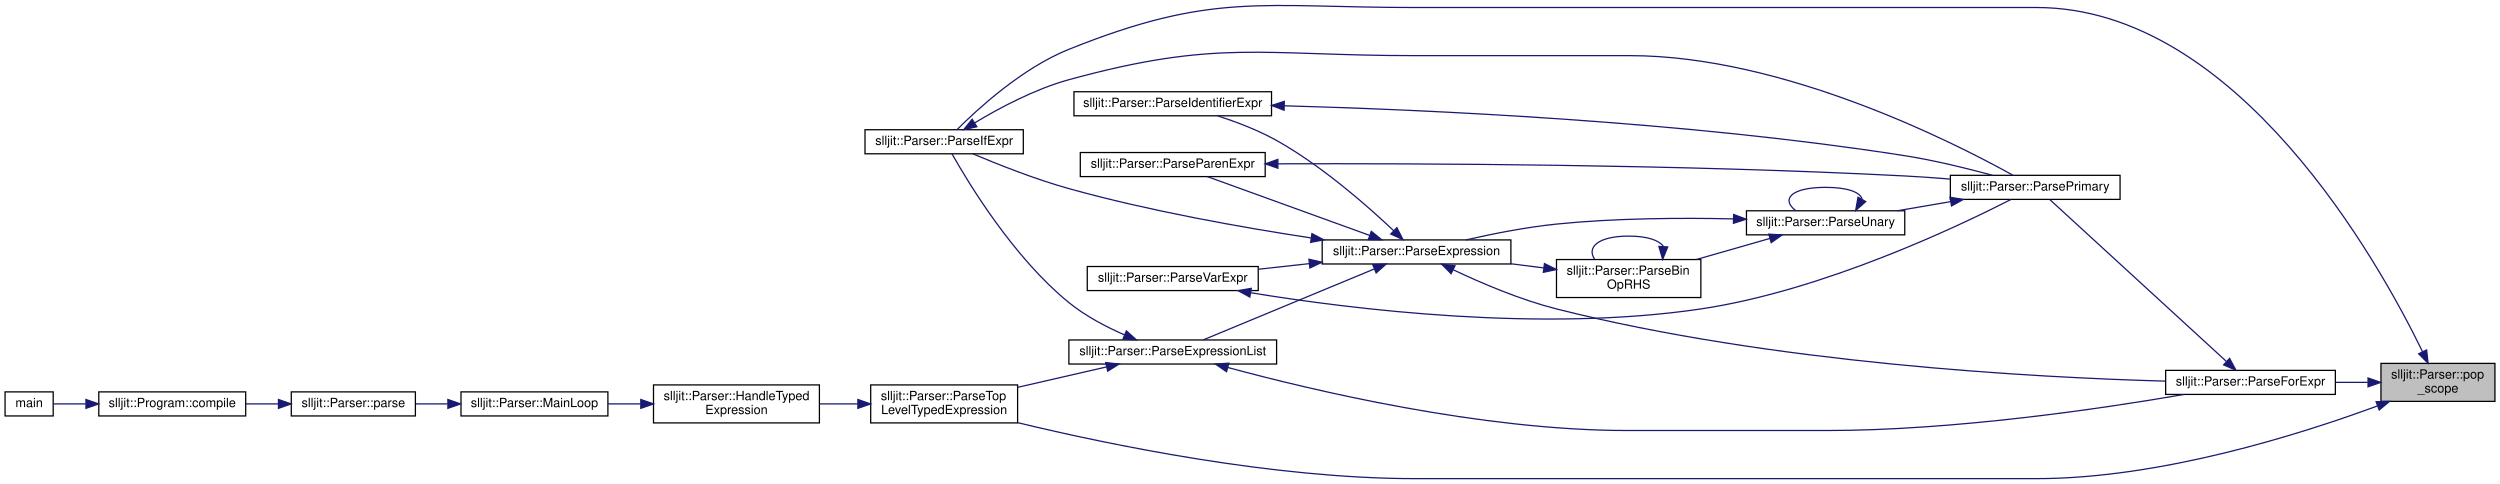
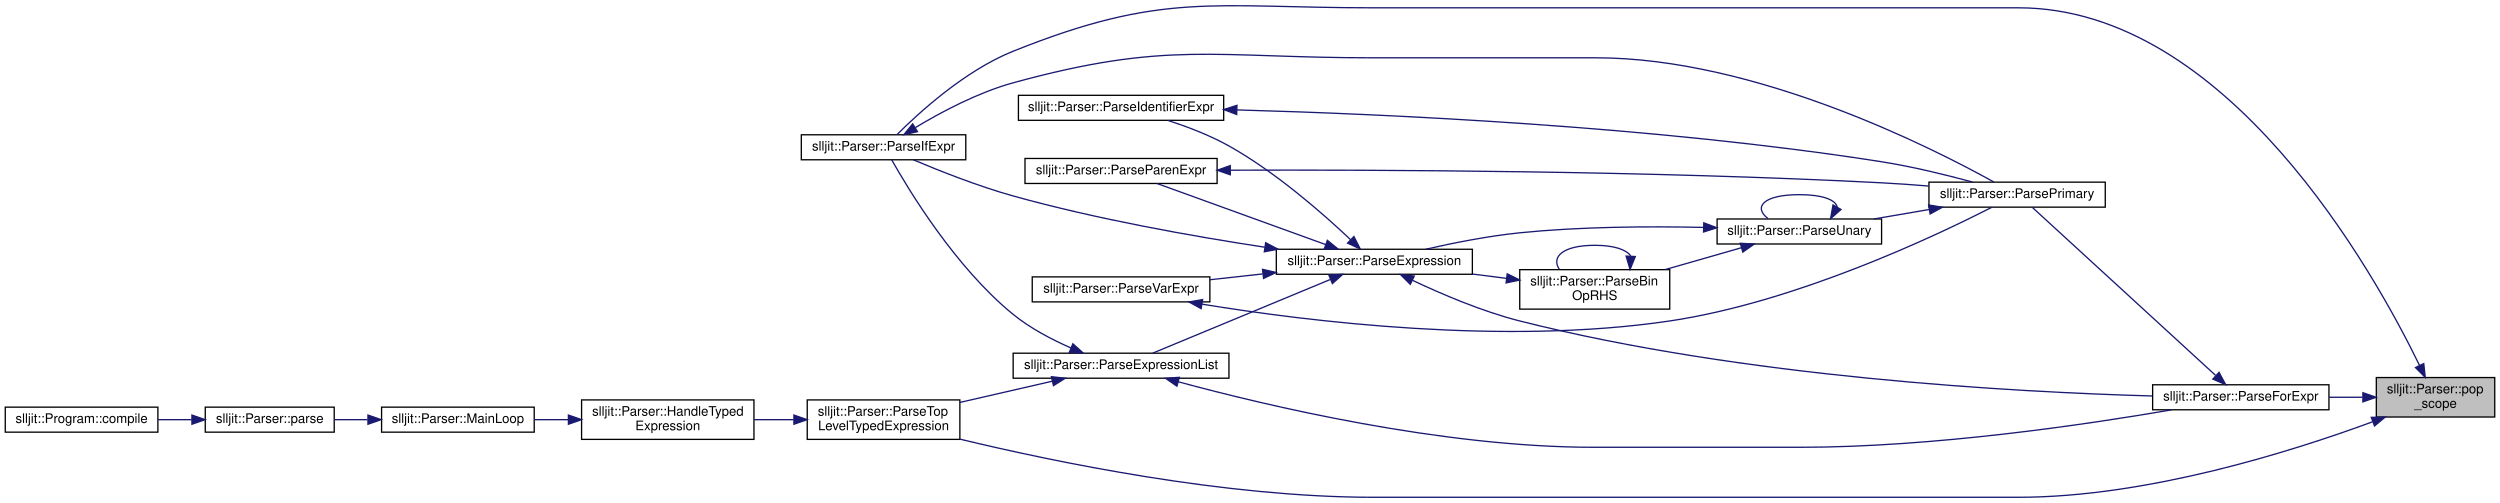
- <svg xmlns="http://www.w3.org/2000/svg" xmlns:xlink="http://www.w3.org/1999/xlink" width="1974pt" height="382pt" viewBox="0.00 0.00 1974.00 381.87">
+ <svg xmlns="http://www.w3.org/2000/svg" xmlns:xlink="http://www.w3.org/1999/xlink" width="1900pt" height="382pt" viewBox="0.00 0.00 1900.00 381.87">
  <g id="graph0" class="graph" transform="scale(1 1) rotate(0) translate(4 377.87)">
    <g id="node1" class="node">
      <g id="a_node1">
        <a xlink:title=" ">
-           <polygon fill="#bfbfbf" stroke="black" points="1876,-61 1876,-91 1966,-91 1966,-61 1876,-61" />
-           <text text-anchor="start" x="1884" y="-79" font-family="Helvetica,sans-Serif" font-size="10.00">slljit::Parser::pop</text>
-           <text text-anchor="middle" x="1921" y="-68" font-family="Helvetica,sans-Serif" font-size="10.00">_scope</text>
+           <polygon fill="#bfbfbf" stroke="black" points="1802,-61 1802,-91 1892,-91 1892,-61 1802,-61" />
+           <text text-anchor="start" x="1810" y="-79" font-family="Helvetica,sans-Serif" font-size="10.00">slljit::Parser::pop</text>
+           <text text-anchor="middle" x="1847" y="-68" font-family="Helvetica,sans-Serif" font-size="10.00">_scope</text>
        </a>
      </g>
    </g>
    <g id="node2" class="node">
      <g id="a_node2">
        <a xlink:href="classslljit_1_1_parser.html#a81023e7a6221eb6b92027bd21433c9dd" target="_top" xlink:title="forexpr ::= 'for' identifier '=' expr ',' expr (',' expr)? 'in' expression">
-           <polygon fill="none" stroke="black" points="1706,-66.5 1706,-85.5 1840,-85.5 1840,-66.5 1706,-66.5" />
-           <text text-anchor="middle" x="1773" y="-73.5" font-family="Helvetica,sans-Serif" font-size="10.00">slljit::Parser::ParseForExpr</text>
+           <polygon fill="none" stroke="black" points="1632,-66.5 1632,-85.5 1766,-85.5 1766,-66.5 1632,-66.5" />
+           <text text-anchor="middle" x="1699" y="-73.5" font-family="Helvetica,sans-Serif" font-size="10.00">slljit::Parser::ParseForExpr</text>
        </a>
      </g>
    </g>
    <g id="edge1" class="edge">
-       <path fill="none" stroke="midnightblue" d="M1865.53,-76C1857.25,-76 1848.63,-76 1840.14,-76" />
-       <polygon fill="midnightblue" stroke="midnightblue" points="1865.8,-79.5 1875.8,-76 1865.8,-72.5 1865.8,-79.5" />
+       <path fill="none" stroke="midnightblue" d="M1791.53,-76C1783.25,-76 1774.63,-76 1766.14,-76" />
+       <polygon fill="midnightblue" stroke="midnightblue" points="1791.8,-79.5 1801.8,-76 1791.8,-72.5 1791.8,-79.5" />
    </g>
    <g id="node8" class="node">
      <g id="a_node8">
        <a xlink:href="classslljit_1_1_parser.html#a149f5e88cb03aa08c388e6320c6c1bac" target="_top" xlink:title="ifexpr ::= 'if' expression 'then' expression 'else' expression">
-           <polygon fill="none" stroke="black" points="679,-256.5 679,-275.5 804,-275.5 804,-256.5 679,-256.5" />
-           <text text-anchor="middle" x="741.5" y="-263.5" font-family="Helvetica,sans-Serif" font-size="10.00">slljit::Parser::ParseIfExpr</text>
-         </a>
-       </g>
-     </g>
-     <g id="edge27" class="edge">
-       <path fill="none" stroke="midnightblue" d="M1908.88,-100.15C1874.51,-170.78 1762.66,-372 1604,-372 1604,-372 1604,-372 1113.5,-372 991.06,-372 953.64,-384.57 840,-339 803.1,-324.2 767.82,-291.77 751.67,-275.58" />
-       <polygon fill="midnightblue" stroke="midnightblue" points="1912.06,-101.62 1913.21,-91.09 1905.74,-98.6 1912.06,-101.62" />
+           <polygon fill="none" stroke="black" points="605,-256.5 605,-275.5 730,-275.5 730,-256.5 605,-256.5" />
+           <text text-anchor="middle" x="667.5" y="-263.5" font-family="Helvetica,sans-Serif" font-size="10.00">slljit::Parser::ParseIfExpr</text>
+         </a>
+       </g>
+     </g>
+     <g id="edge26" class="edge">
+       <path fill="none" stroke="midnightblue" d="M1834.88,-100.15C1800.51,-170.78 1688.66,-372 1530,-372 1530,-372 1530,-372 1039.5,-372 917.06,-372 879.64,-384.57 766,-339 729.1,-324.2 693.82,-291.77 677.67,-275.58" />
+       <polygon fill="midnightblue" stroke="midnightblue" points="1838.06,-101.62 1839.21,-91.09 1831.74,-98.6 1838.06,-101.62" />
    </g>
    <g id="node9" class="node">
      <g id="a_node9">
        <a xlink:href="classslljit_1_1_parser.html#aa9a9ce164e114ad7f347f32329f5a5a2" target="_top" xlink:title="definition ::= 'def' prototype expression">
-           <polygon fill="none" stroke="black" points="683.5,-44 683.5,-74 799.5,-74 799.5,-44 683.5,-44" />
-           <text text-anchor="start" x="691.5" y="-62" font-family="Helvetica,sans-Serif" font-size="10.00">slljit::Parser::ParseTop</text>
-           <text text-anchor="middle" x="741.5" y="-51" font-family="Helvetica,sans-Serif" font-size="10.00">LevelTypedExpression</text>
-         </a>
-       </g>
-     </g>
-     <g id="edge28" class="edge">
-       <path fill="none" stroke="midnightblue" d="M1873.04,-57.35C1812.05,-34.85 1701.81,0 1604,0 1604,0 1604,0 1113.5,0 1001.16,0 872.03,-26.71 799.57,-44.19" />
-       <polygon fill="midnightblue" stroke="midnightblue" points="1872.17,-60.76 1882.76,-60.98 1874.62,-54.2 1872.17,-60.76" />
+           <polygon fill="none" stroke="black" points="609.5,-44 609.5,-74 725.5,-74 725.5,-44 609.5,-44" />
+           <text text-anchor="start" x="617.5" y="-62" font-family="Helvetica,sans-Serif" font-size="10.00">slljit::Parser::ParseTop</text>
+           <text text-anchor="middle" x="667.5" y="-51" font-family="Helvetica,sans-Serif" font-size="10.00">LevelTypedExpression</text>
+         </a>
+       </g>
+     </g>
+     <g id="edge27" class="edge">
+       <path fill="none" stroke="midnightblue" d="M1799.04,-57.35C1738.05,-34.85 1627.81,0 1530,0 1530,0 1530,0 1039.5,0 927.16,0 798.03,-26.71 725.57,-44.19" />
+       <polygon fill="midnightblue" stroke="midnightblue" points="1798.17,-60.76 1808.76,-60.98 1800.62,-54.2 1798.17,-60.76" />
    </g>
    <g id="node3" class="node">
      <g id="a_node3">
        <a xlink:href="classslljit_1_1_parser.html#a45cb3e4f600e8e2c253490e7d878e8cd" target="_top" xlink:title=" ">
-           <polygon fill="none" stroke="black" points="1536,-220.5 1536,-239.5 1670,-239.5 1670,-220.5 1536,-220.5" />
-           <text text-anchor="middle" x="1603" y="-227.5" font-family="Helvetica,sans-Serif" font-size="10.00">slljit::Parser::ParsePrimary</text>
+           <polygon fill="none" stroke="black" points="1462,-220.5 1462,-239.5 1596,-239.5 1596,-220.5 1462,-220.5" />
+           <text text-anchor="middle" x="1529" y="-227.5" font-family="Helvetica,sans-Serif" font-size="10.00">slljit::Parser::ParsePrimary</text>
        </a>
      </g>
    </g>
    <g id="edge2" class="edge">
-       <path fill="none" stroke="midnightblue" d="M1753.89,-92.6C1718.77,-124.79 1642.43,-194.77 1614.51,-220.37" />
-       <polygon fill="midnightblue" stroke="midnightblue" points="1756.48,-94.97 1761.49,-85.63 1751.75,-89.81 1756.48,-94.97" />
+       <path fill="none" stroke="midnightblue" d="M1679.89,-92.6C1644.77,-124.79 1568.43,-194.77 1540.51,-220.37" />
+       <polygon fill="midnightblue" stroke="midnightblue" points="1682.48,-94.97 1687.49,-85.63 1677.75,-89.81 1682.48,-94.97" />
    </g>
    <g id="node4" class="node">
      <g id="a_node4">
        <a xlink:href="classslljit_1_1_parser.html#af8579896f39ac563d2edd14404d70f41" target="_top" xlink:title=" ">
-           <polygon fill="none" stroke="black" points="1375,-192.5 1375,-211.5 1500,-211.5 1500,-192.5 1375,-192.5" />
-           <text text-anchor="middle" x="1437.5" y="-199.5" font-family="Helvetica,sans-Serif" font-size="10.00">slljit::Parser::ParseUnary</text>
+           <polygon fill="none" stroke="black" points="1301,-192.5 1301,-211.5 1426,-211.5 1426,-192.5 1301,-192.5" />
+           <text text-anchor="middle" x="1363.5" y="-199.5" font-family="Helvetica,sans-Serif" font-size="10.00">slljit::Parser::ParseUnary</text>
        </a>
      </g>
    </g>
    <g id="edge3" class="edge">
-       <path fill="none" stroke="midnightblue" d="M1536.16,-218.72C1522.2,-216.33 1507.59,-213.83 1494.06,-211.51" />
-       <polygon fill="midnightblue" stroke="midnightblue" points="1535.74,-222.2 1546.19,-220.44 1536.92,-215.3 1535.74,-222.2" />
-     </g>
-     <g id="edge26" class="edge">
-       <path fill="none" stroke="midnightblue" d="M1466.25,-220.65C1465.04,-225.94 1455.46,-230 1437.5,-230 1410.13,-230 1402.22,-220.57 1413.76,-211.76" />
-       <polygon fill="midnightblue" stroke="midnightblue" points="1469.19,-218.75 1461.24,-211.76 1463.09,-222.19 1469.19,-218.75" />
+       <path fill="none" stroke="midnightblue" d="M1462.16,-218.72C1448.2,-216.33 1433.59,-213.83 1420.06,-211.51" />
+       <polygon fill="midnightblue" stroke="midnightblue" points="1461.74,-222.2 1472.19,-220.44 1462.92,-215.3 1461.74,-222.2" />
+     </g>
+     <g id="edge25" class="edge">
+       <path fill="none" stroke="midnightblue" d="M1392.25,-220.65C1391.04,-225.94 1381.46,-230 1363.5,-230 1336.13,-230 1328.22,-220.57 1339.76,-211.76" />
+       <polygon fill="midnightblue" stroke="midnightblue" points="1395.19,-218.75 1387.24,-211.76 1389.09,-222.19 1395.19,-218.75" />
    </g>
    <g id="node5" class="node">
      <g id="a_node5">
        <a xlink:href="classslljit_1_1_parser.html#ae387c9672ec50720d8cb969558aedbe9" target="_top" xlink:title=" ">
-           <polygon fill="none" stroke="black" points="1225,-143 1225,-173 1339,-173 1339,-143 1225,-143" />
-           <text text-anchor="start" x="1233" y="-161" font-family="Helvetica,sans-Serif" font-size="10.00">slljit::Parser::ParseBin</text>
-           <text text-anchor="middle" x="1282" y="-150" font-family="Helvetica,sans-Serif" font-size="10.00">OpRHS</text>
+           <polygon fill="none" stroke="black" points="1151,-143 1151,-173 1265,-173 1265,-143 1151,-143" />
+           <text text-anchor="start" x="1159" y="-161" font-family="Helvetica,sans-Serif" font-size="10.00">slljit::Parser::ParseBin</text>
+           <text text-anchor="middle" x="1208" y="-150" font-family="Helvetica,sans-Serif" font-size="10.00">OpRHS</text>
        </a>
      </g>
    </g>
    <g id="edge4" class="edge">
-       <path fill="none" stroke="midnightblue" d="M1393.55,-189.69C1375.56,-184.53 1354.47,-178.49 1335.56,-173.07" />
-       <polygon fill="midnightblue" stroke="midnightblue" points="1392.62,-193.06 1403.19,-192.45 1394.54,-186.33 1392.62,-193.06" />
+       <path fill="none" stroke="midnightblue" d="M1319.55,-189.69C1301.56,-184.53 1280.47,-178.49 1261.56,-173.07" />
+       <polygon fill="midnightblue" stroke="midnightblue" points="1318.62,-193.06 1329.19,-192.45 1320.54,-186.33 1318.62,-193.06" />
    </g>
    <g id="node6" class="node">
      <g id="a_node6">
        <a xlink:href="classslljit_1_1_parser.html#a79461bf414d03dcabb49d3bbd6f89607" target="_top" xlink:title=" ">
-           <polygon fill="none" stroke="black" points="1040,-169.5 1040,-188.5 1189,-188.5 1189,-169.5 1040,-169.5" />
-           <text text-anchor="middle" x="1114.5" y="-176.5" font-family="Helvetica,sans-Serif" font-size="10.00">slljit::Parser::ParseExpression</text>
-         </a>
-       </g>
-     </g>
-     <g id="edge25" class="edge">
-       <path fill="none" stroke="midnightblue" d="M1364.62,-205.1C1323.61,-206.01 1271.3,-205.72 1225,-201 1200.98,-198.55 1174.43,-193.28 1153.48,-188.51" />
-       <polygon fill="midnightblue" stroke="midnightblue" points="1364.88,-208.59 1374.79,-204.84 1364.7,-201.6 1364.88,-208.59" />
+           <polygon fill="none" stroke="black" points="966,-169.5 966,-188.5 1115,-188.5 1115,-169.5 966,-169.5" />
+           <text text-anchor="middle" x="1040.5" y="-176.5" font-family="Helvetica,sans-Serif" font-size="10.00">slljit::Parser::ParseExpression</text>
+         </a>
+       </g>
+     </g>
+     <g id="edge24" class="edge">
+       <path fill="none" stroke="midnightblue" d="M1290.62,-205.1C1249.61,-206.01 1197.3,-205.72 1151,-201 1126.98,-198.55 1100.43,-193.28 1079.48,-188.51" />
+       <polygon fill="midnightblue" stroke="midnightblue" points="1290.88,-208.59 1300.79,-204.84 1290.7,-201.6 1290.88,-208.59" />
    </g>
    <g id="edge5" class="edge">
-       <path fill="none" stroke="midnightblue" d="M1309.36,-183.46C1305.97,-188.18 1296.85,-191.5 1282,-191.5 1257.64,-191.5 1248.69,-182.56 1255.16,-173.16" />
-       <polygon fill="midnightblue" stroke="midnightblue" points="1312.84,-182.97 1308.84,-173.16 1305.85,-183.32 1312.84,-182.97" />
+       <path fill="none" stroke="midnightblue" d="M1235.36,-183.46C1231.97,-188.18 1222.85,-191.5 1208,-191.5 1183.64,-191.5 1174.69,-182.56 1181.16,-173.16" />
+       <polygon fill="midnightblue" stroke="midnightblue" points="1238.84,-182.97 1234.84,-173.16 1231.85,-183.32 1238.84,-182.97" />
    </g>
    <g id="edge6" class="edge">
-       <path fill="none" stroke="midnightblue" d="M1214.8,-166.4C1206.34,-167.47 1197.64,-168.58 1189.08,-169.66" />
-       <polygon fill="midnightblue" stroke="midnightblue" points="1215.49,-169.84 1224.97,-165.11 1214.61,-162.9 1215.49,-169.84" />
-     </g>
-     <g id="edge17" class="edge">
-       <path fill="none" stroke="midnightblue" d="M1143.58,-164.85C1165.27,-154.58 1196.32,-141.26 1225,-134 1394.65,-91.08 1601.71,-79.89 1705.69,-76.99" />
-       <polygon fill="midnightblue" stroke="midnightblue" points="1141.8,-161.83 1134.32,-169.33 1144.85,-168.13 1141.8,-161.83" />
+       <path fill="none" stroke="midnightblue" d="M1140.8,-166.4C1132.34,-167.47 1123.64,-168.58 1115.08,-169.66" />
+       <polygon fill="midnightblue" stroke="midnightblue" points="1141.49,-169.84 1150.97,-165.11 1140.61,-162.9 1141.49,-169.84" />
+     </g>
+     <g id="edge16" class="edge">
+       <path fill="none" stroke="midnightblue" d="M1069.58,-164.85C1091.27,-154.58 1122.32,-141.26 1151,-134 1320.65,-91.08 1527.71,-79.89 1631.69,-76.99" />
+       <polygon fill="midnightblue" stroke="midnightblue" points="1067.8,-161.83 1060.32,-169.33 1070.85,-168.13 1067.8,-161.83" />
    </g>
    <g id="node7" class="node">
      <g id="a_node7">
        <a xlink:href="classslljit_1_1_parser.html#acc431005ac3dd38732083d7a1bb0eab2" target="_top" xlink:title=" ">
-           <polygon fill="none" stroke="black" points="840,-90.5 840,-109.5 1004,-109.5 1004,-90.5 840,-90.5" />
-           <text text-anchor="middle" x="922" y="-97.5" font-family="Helvetica,sans-Serif" font-size="10.00">slljit::Parser::ParseExpressionList</text>
+           <polygon fill="none" stroke="black" points="766,-90.5 766,-109.5 930,-109.5 930,-90.5 766,-90.5" />
+           <text text-anchor="middle" x="848" y="-97.5" font-family="Helvetica,sans-Serif" font-size="10.00">slljit::Parser::ParseExpressionList</text>
        </a>
      </g>
    </g>
    <g id="edge7" class="edge">
-       <path fill="none" stroke="midnightblue" d="M1080.85,-165.46C1042.46,-149.54 979.72,-123.52 946.06,-109.56" />
-       <polygon fill="midnightblue" stroke="midnightblue" points="1079.94,-168.87 1090.52,-169.47 1082.62,-162.41 1079.94,-168.87" />
-     </g>
-     <g id="edge20" class="edge">
-       <path fill="none" stroke="midnightblue" d="M1031.28,-190.04C976.51,-198.36 903.25,-211.37 840,-229 813.32,-236.44 783.7,-248.2 764.19,-256.46" />
-       <polygon fill="midnightblue" stroke="midnightblue" points="1031.91,-193.48 1041.28,-188.54 1030.87,-186.56 1031.91,-193.48" />
+       <path fill="none" stroke="midnightblue" d="M1006.85,-165.46C968.46,-149.54 905.72,-123.52 872.06,-109.56" />
+       <polygon fill="midnightblue" stroke="midnightblue" points="1005.94,-168.87 1016.52,-169.47 1008.62,-162.41 1005.94,-168.87" />
+     </g>
+     <g id="edge19" class="edge">
+       <path fill="none" stroke="midnightblue" d="M957.28,-190.04C902.51,-198.36 829.25,-211.37 766,-229 739.32,-236.44 709.7,-248.2 690.19,-256.46" />
+       <polygon fill="midnightblue" stroke="midnightblue" points="957.91,-193.48 967.28,-188.54 956.87,-186.56 957.91,-193.48" />
+     </g>
+     <g id="node14" class="node">
+       <g id="a_node14">
+         <a xlink:href="classslljit_1_1_parser.html#a25cfefcbeea85744e23370d3a6f8ad5b" target="_top" xlink:title=" ">
+           <polygon fill="none" stroke="black" points="770,-286.5 770,-305.5 926,-305.5 926,-286.5 770,-286.5" />
+           <text text-anchor="middle" x="848" y="-293.5" font-family="Helvetica,sans-Serif" font-size="10.00">slljit::Parser::ParseIdentifierExpr</text>
+         </a>
+       </g>
+     </g>
+     <g id="edge17" class="edge">
+       <path fill="none" stroke="midnightblue" d="M1022.48,-195.74C1002,-215.11 965.88,-246.91 930,-267 915.53,-275.1 898.38,-281.63 883.6,-286.42" />
+       <polygon fill="midnightblue" stroke="midnightblue" points="1024.98,-198.19 1029.77,-188.74 1020.13,-193.14 1024.98,-198.19" />
    </g>
    <g id="node15" class="node">
      <g id="a_node15">
-         <a xlink:href="classslljit_1_1_parser.html#a25cfefcbeea85744e23370d3a6f8ad5b" target="_top" xlink:title=" ">
-           <polygon fill="none" stroke="black" points="844,-286.5 844,-305.5 1000,-305.5 1000,-286.5 844,-286.5" />
-           <text text-anchor="middle" x="922" y="-293.5" font-family="Helvetica,sans-Serif" font-size="10.00">slljit::Parser::ParseIdentifierExpr</text>
-         </a>
-       </g>
-     </g>
-     <g id="edge18" class="edge">
-       <path fill="none" stroke="midnightblue" d="M1096.48,-195.74C1076,-215.11 1039.88,-246.91 1004,-267 989.53,-275.1 972.38,-281.63 957.6,-286.42" />
-       <polygon fill="midnightblue" stroke="midnightblue" points="1098.98,-198.19 1103.77,-188.74 1094.13,-193.14 1098.98,-198.19" />
+         <a xlink:href="classslljit_1_1_parser.html#a6e2e0f6a2cc445f3a956db59c8d2da66" target="_top" xlink:title="parenexpr ::= '(' expression ')'">
+           <polygon fill="none" stroke="black" points="775,-238.5 775,-257.5 921,-257.5 921,-238.5 775,-238.5" />
+           <text text-anchor="middle" x="848" y="-245.5" font-family="Helvetica,sans-Serif" font-size="10.00">slljit::Parser::ParseParenExpr</text>
+         </a>
+       </g>
+     </g>
+     <g id="edge20" class="edge">
+       <path fill="none" stroke="midnightblue" d="M1003.51,-192.04C966.13,-205.57 908.56,-226.43 875.26,-238.49" />
+       <polygon fill="midnightblue" stroke="midnightblue" points="1004.8,-195.29 1013.01,-188.59 1002.42,-188.71 1004.8,-195.29" />
    </g>
    <g id="node16" class="node">
      <g id="a_node16">
-         <a xlink:href="classslljit_1_1_parser.html#a6e2e0f6a2cc445f3a956db59c8d2da66" target="_top" xlink:title="parenexpr ::= '(' expression ')'">
-           <polygon fill="none" stroke="black" points="849,-238.5 849,-257.5 995,-257.5 995,-238.5 849,-238.5" />
-           <text text-anchor="middle" x="922" y="-245.5" font-family="Helvetica,sans-Serif" font-size="10.00">slljit::Parser::ParseParenExpr</text>
-         </a>
-       </g>
-     </g>
-     <g id="edge21" class="edge">
-       <path fill="none" stroke="midnightblue" d="M1077.51,-192.04C1040.13,-205.57 982.56,-226.43 949.26,-238.49" />
-       <polygon fill="midnightblue" stroke="midnightblue" points="1078.8,-195.29 1087.01,-188.59 1076.42,-188.71 1078.8,-195.29" />
-     </g>
-     <g id="node17" class="node">
-       <g id="a_node17">
        <a xlink:href="classslljit_1_1_parser.html#a435877d3f2869d140a7cca646546a114" target="_top" xlink:title="varexpr ::= 'g_var' identifier ('=' expression)?">
-           <polygon fill="none" stroke="black" points="854.5,-148.5 854.5,-167.5 989.5,-167.5 989.5,-148.5 854.5,-148.5" />
-           <text text-anchor="middle" x="922" y="-155.5" font-family="Helvetica,sans-Serif" font-size="10.00">slljit::Parser::ParseVarExpr</text>
-         </a>
-       </g>
-     </g>
-     <g id="edge23" class="edge">
-       <path fill="none" stroke="midnightblue" d="M1029.67,-169.76C1016.26,-168.28 1002.55,-166.77 989.61,-165.34" />
-       <polygon fill="midnightblue" stroke="midnightblue" points="1029.52,-173.26 1039.85,-170.88 1030.29,-166.31 1029.52,-173.26" />
+           <polygon fill="none" stroke="black" points="780.5,-148.5 780.5,-167.5 915.5,-167.5 915.5,-148.5 780.5,-148.5" />
+           <text text-anchor="middle" x="848" y="-155.5" font-family="Helvetica,sans-Serif" font-size="10.00">slljit::Parser::ParseVarExpr</text>
+         </a>
+       </g>
+     </g>
+     <g id="edge22" class="edge">
+       <path fill="none" stroke="midnightblue" d="M955.67,-169.76C942.26,-168.28 928.55,-166.77 915.61,-165.34" />
+       <polygon fill="midnightblue" stroke="midnightblue" points="955.52,-173.26 965.85,-170.88 956.29,-166.31 955.52,-173.26" />
    </g>
    <g id="edge8" class="edge">
-       <path fill="none" stroke="midnightblue" d="M965.46,-87.78C1032.08,-69.72 1165.5,-38 1281,-38 1438.5,-38 1438.5,-38 1438.5,-38 1538.88,-38 1655.16,-55.2 1720.5,-66.46" />
-       <polygon fill="midnightblue" stroke="midnightblue" points="964.46,-84.43 955.74,-90.45 966.31,-91.18 964.46,-84.43" />
+       <path fill="none" stroke="midnightblue" d="M891.46,-87.78C958.08,-69.72 1091.5,-38 1207,-38 1364.5,-38 1364.5,-38 1364.5,-38 1464.88,-38 1581.16,-55.2 1646.5,-66.46" />
+       <polygon fill="midnightblue" stroke="midnightblue" points="890.46,-84.43 881.74,-90.45 892.31,-91.18 890.46,-84.43" />
    </g>
    <g id="edge9" class="edge">
-       <path fill="none" stroke="midnightblue" d="M883.98,-113.47C869.38,-119.85 853.02,-128.42 840,-139 796.21,-174.59 760.56,-233.59 747.68,-256.5" />
-       <polygon fill="midnightblue" stroke="midnightblue" points="885.39,-116.67 893.27,-109.59 882.7,-110.21 885.39,-116.67" />
+       <path fill="none" stroke="midnightblue" d="M809.98,-113.47C795.38,-119.85 779.02,-128.42 766,-139 722.21,-174.59 686.56,-233.59 673.68,-256.5" />
+       <polygon fill="midnightblue" stroke="midnightblue" points="811.39,-116.67 819.27,-109.59 808.7,-110.21 811.39,-116.67" />
    </g>
    <g id="edge11" class="edge">
-       <path fill="none" stroke="midnightblue" d="M869.8,-88.24C847.85,-83.2 822.12,-77.29 799.56,-72.11" />
-       <polygon fill="midnightblue" stroke="midnightblue" points="869.07,-91.66 879.6,-90.49 870.64,-84.84 869.07,-91.66" />
+       <path fill="none" stroke="midnightblue" d="M795.8,-88.24C773.85,-83.2 748.12,-77.29 725.56,-72.11" />
+       <polygon fill="midnightblue" stroke="midnightblue" points="795.07,-91.66 805.6,-90.49 796.64,-84.84 795.07,-91.66" />
    </g>
    <g id="edge10" class="edge">
-       <path fill="none" stroke="midnightblue" d="M765.55,-280.89C784.67,-292.41 812.99,-307.6 840,-315 957.51,-347.21 991.65,-334 1113.5,-334 1283,-334 1283,-334 1283,-334 1404.16,-334 1539.03,-265.34 1585.34,-239.6" />
-       <polygon fill="midnightblue" stroke="midnightblue" points="767.3,-277.86 756.95,-275.58 763.62,-283.81 767.3,-277.86" />
+       <path fill="none" stroke="midnightblue" d="M691.55,-280.89C710.67,-292.41 738.99,-307.6 766,-315 883.51,-347.21 917.65,-334 1039.5,-334 1209,-334 1209,-334 1209,-334 1330.16,-334 1465.03,-265.34 1511.34,-239.6" />
+       <polygon fill="midnightblue" stroke="midnightblue" points="693.3,-277.86 682.95,-275.58 689.62,-283.81 693.3,-277.86" />
    </g>
    <g id="node10" class="node">
      <g id="a_node10">
        <a xlink:href="classslljit_1_1_parser.html#af0cac4623fc05b8b7ae9884b0aeb3d3f" target="_top" xlink:title=" ">
-           <polygon fill="none" stroke="black" points="512,-44 512,-74 643,-74 643,-44 512,-44" />
-           <text text-anchor="start" x="520" y="-62" font-family="Helvetica,sans-Serif" font-size="10.00">slljit::Parser::HandleTyped</text>
-           <text text-anchor="middle" x="577.5" y="-51" font-family="Helvetica,sans-Serif" font-size="10.00">Expression</text>
+           <polygon fill="none" stroke="black" points="438,-44 438,-74 569,-74 569,-44 438,-44" />
+           <text text-anchor="start" x="446" y="-62" font-family="Helvetica,sans-Serif" font-size="10.00">slljit::Parser::HandleTyped</text>
+           <text text-anchor="middle" x="503.5" y="-51" font-family="Helvetica,sans-Serif" font-size="10.00">Expression</text>
        </a>
      </g>
    </g>
    <g id="edge12" class="edge">
-       <path fill="none" stroke="midnightblue" d="M673.16,-59C663.22,-59 652.99,-59 643.11,-59" />
-       <polygon fill="midnightblue" stroke="midnightblue" points="673.38,-62.5 683.38,-59 673.38,-55.5 673.38,-62.5" />
+       <path fill="none" stroke="midnightblue" d="M599.16,-59C589.22,-59 578.99,-59 569.11,-59" />
+       <polygon fill="midnightblue" stroke="midnightblue" points="599.38,-62.5 609.38,-59 599.38,-55.5 599.38,-62.5" />
    </g>
    <g id="node11" class="node">
      <g id="a_node11">
        <a xlink:href="classslljit_1_1_parser.html#ae2d3d6534b87da7f237c19129a464bda" target="_top" xlink:title="top ::= definition | external | expression | ';'">
-           <polygon fill="none" stroke="black" points="360,-49.5 360,-68.5 476,-68.5 476,-49.5 360,-49.5" />
-           <text text-anchor="middle" x="418" y="-56.5" font-family="Helvetica,sans-Serif" font-size="10.00">slljit::Parser::MainLoop</text>
+           <polygon fill="none" stroke="black" points="286,-49.5 286,-68.5 402,-68.5 402,-49.5 286,-49.5" />
+           <text text-anchor="middle" x="344" y="-56.5" font-family="Helvetica,sans-Serif" font-size="10.00">slljit::Parser::MainLoop</text>
        </a>
      </g>
    </g>
    <g id="edge13" class="edge">
-       <path fill="none" stroke="midnightblue" d="M501.87,-59C493.2,-59 484.47,-59 476.09,-59" />
-       <polygon fill="midnightblue" stroke="midnightblue" points="501.98,-62.5 511.98,-59 501.98,-55.5 501.98,-62.5" />
+       <path fill="none" stroke="midnightblue" d="M427.87,-59C419.2,-59 410.47,-59 402.09,-59" />
+       <polygon fill="midnightblue" stroke="midnightblue" points="427.98,-62.5 437.98,-59 427.98,-55.5 427.98,-62.5" />
    </g>
    <g id="node12" class="node">
      <g id="a_node12">
        <a xlink:href="classslljit_1_1_parser.html#a2429935f3c870648f9f895a7b2361cfb" target="_top" xlink:title=" ">
-           <polygon fill="none" stroke="black" points="226,-49.5 226,-68.5 324,-68.5 324,-49.5 226,-49.5" />
-           <text text-anchor="middle" x="275" y="-56.5" font-family="Helvetica,sans-Serif" font-size="10.00">slljit::Parser::parse</text>
+           <polygon fill="none" stroke="black" points="152,-49.5 152,-68.5 250,-68.5 250,-49.5 152,-49.5" />
+           <text text-anchor="middle" x="201" y="-56.5" font-family="Helvetica,sans-Serif" font-size="10.00">slljit::Parser::parse</text>
        </a>
      </g>
    </g>
    <g id="edge14" class="edge">
-       <path fill="none" stroke="midnightblue" d="M349.37,-59C340.9,-59 332.37,-59 324.28,-59" />
-       <polygon fill="midnightblue" stroke="midnightblue" points="349.65,-62.5 359.65,-59 349.65,-55.5 349.65,-62.5" />
+       <path fill="none" stroke="midnightblue" d="M275.37,-59C266.9,-59 258.37,-59 250.28,-59" />
+       <polygon fill="midnightblue" stroke="midnightblue" points="275.65,-62.5 285.65,-59 275.65,-55.5 275.65,-62.5" />
    </g>
    <g id="node13" class="node">
      <g id="a_node13">
        <a xlink:href="classslljit_1_1_program.html#ae4d26526a7dd9c69ebe92fb43736696b" target="_top" xlink:title=" ">
-           <polygon fill="none" stroke="black" points="74,-49.5 74,-68.5 190,-68.5 190,-49.5 74,-49.5" />
-           <text text-anchor="middle" x="132" y="-56.5" font-family="Helvetica,sans-Serif" font-size="10.00">slljit::Program::compile</text>
+           <polygon fill="none" stroke="black" points="0,-49.5 0,-68.5 116,-68.5 116,-49.5 0,-49.5" />
+           <text text-anchor="middle" x="58" y="-56.5" font-family="Helvetica,sans-Serif" font-size="10.00">slljit::Program::compile</text>
        </a>
      </g>
    </g>
    <g id="edge15" class="edge">
-       <path fill="none" stroke="midnightblue" d="M215.72,-59C207.27,-59 198.58,-59 190.16,-59" />
-       <polygon fill="midnightblue" stroke="midnightblue" points="215.87,-62.5 225.87,-59 215.87,-55.5 215.87,-62.5" />
-     </g>
-     <g id="node14" class="node">
-       <g id="a_node14">
-         <a xlink:href="compiler__cli_8cpp.html#a3c04138a5bfe5d72780bb7e82a18e627" target="_top" xlink:title=" ">
-           <polygon fill="none" stroke="black" points="0,-49.5 0,-68.5 38,-68.5 38,-49.5 0,-49.5" />
-           <text text-anchor="middle" x="19" y="-56.5" font-family="Helvetica,sans-Serif" font-size="10.00">main</text>
-         </a>
-       </g>
-     </g>
-     <g id="edge16" class="edge">
-       <path fill="none" stroke="midnightblue" d="M63.62,-59C54.3,-59 45.44,-59 38.18,-59" />
-       <polygon fill="midnightblue" stroke="midnightblue" points="63.87,-62.5 73.87,-59 63.87,-55.5 63.87,-62.5" />
-     </g>
-     <g id="edge19" class="edge">
-       <path fill="none" stroke="midnightblue" d="M1010.02,-294.4C1123.42,-291.27 1327.61,-282.05 1500,-255 1523.42,-251.33 1549.35,-244.94 1569.21,-239.54" />
-       <polygon fill="midnightblue" stroke="midnightblue" points="1009.9,-290.9 1000,-294.67 1010.09,-297.9 1009.9,-290.9" />
-     </g>
-     <g id="edge22" class="edge">
-       <path fill="none" stroke="midnightblue" d="M1005.23,-248.59C1117.21,-248.96 1323.9,-248.13 1500,-239 1511.63,-238.4 1523.98,-237.51 1535.93,-236.53" />
-       <polygon fill="midnightblue" stroke="midnightblue" points="1005.03,-245.09 995.02,-248.55 1005.01,-252.09 1005.03,-245.09" />
-     </g>
-     <g id="edge24" class="edge">
-       <path fill="none" stroke="midnightblue" d="M983.62,-146.77C1064.93,-133.48 1213.6,-115.34 1339,-134 1435.39,-148.34 1542.12,-199.11 1583.87,-220.44" />
-       <polygon fill="midnightblue" stroke="midnightblue" points="982.86,-143.35 973.57,-148.45 984.01,-150.26 982.86,-143.35" />
+       <path fill="none" stroke="midnightblue" d="M141.72,-59C133.27,-59 124.58,-59 116.16,-59" />
+       <polygon fill="midnightblue" stroke="midnightblue" points="141.87,-62.5 151.87,-59 141.87,-55.5 141.87,-62.5" />
+     </g>
+     <g id="edge18" class="edge">
+       <path fill="none" stroke="midnightblue" d="M936.02,-294.4C1049.42,-291.27 1253.61,-282.05 1426,-255 1449.42,-251.33 1475.35,-244.94 1495.21,-239.54" />
+       <polygon fill="midnightblue" stroke="midnightblue" points="935.9,-290.9 926,-294.67 936.09,-297.9 935.9,-290.9" />
+     </g>
+     <g id="edge21" class="edge">
+       <path fill="none" stroke="midnightblue" d="M931.23,-248.59C1043.21,-248.96 1249.9,-248.13 1426,-239 1437.63,-238.4 1449.98,-237.51 1461.93,-236.53" />
+       <polygon fill="midnightblue" stroke="midnightblue" points="931.03,-245.09 921.02,-248.55 931.01,-252.09 931.03,-245.09" />
+     </g>
+     <g id="edge23" class="edge">
+       <path fill="none" stroke="midnightblue" d="M909.62,-146.77C990.93,-133.48 1139.6,-115.34 1265,-134 1361.39,-148.34 1468.12,-199.11 1509.87,-220.44" />
+       <polygon fill="midnightblue" stroke="midnightblue" points="908.86,-143.35 899.57,-148.45 910.01,-150.26 908.86,-143.35" />
    </g>
  </g>
</svg>
